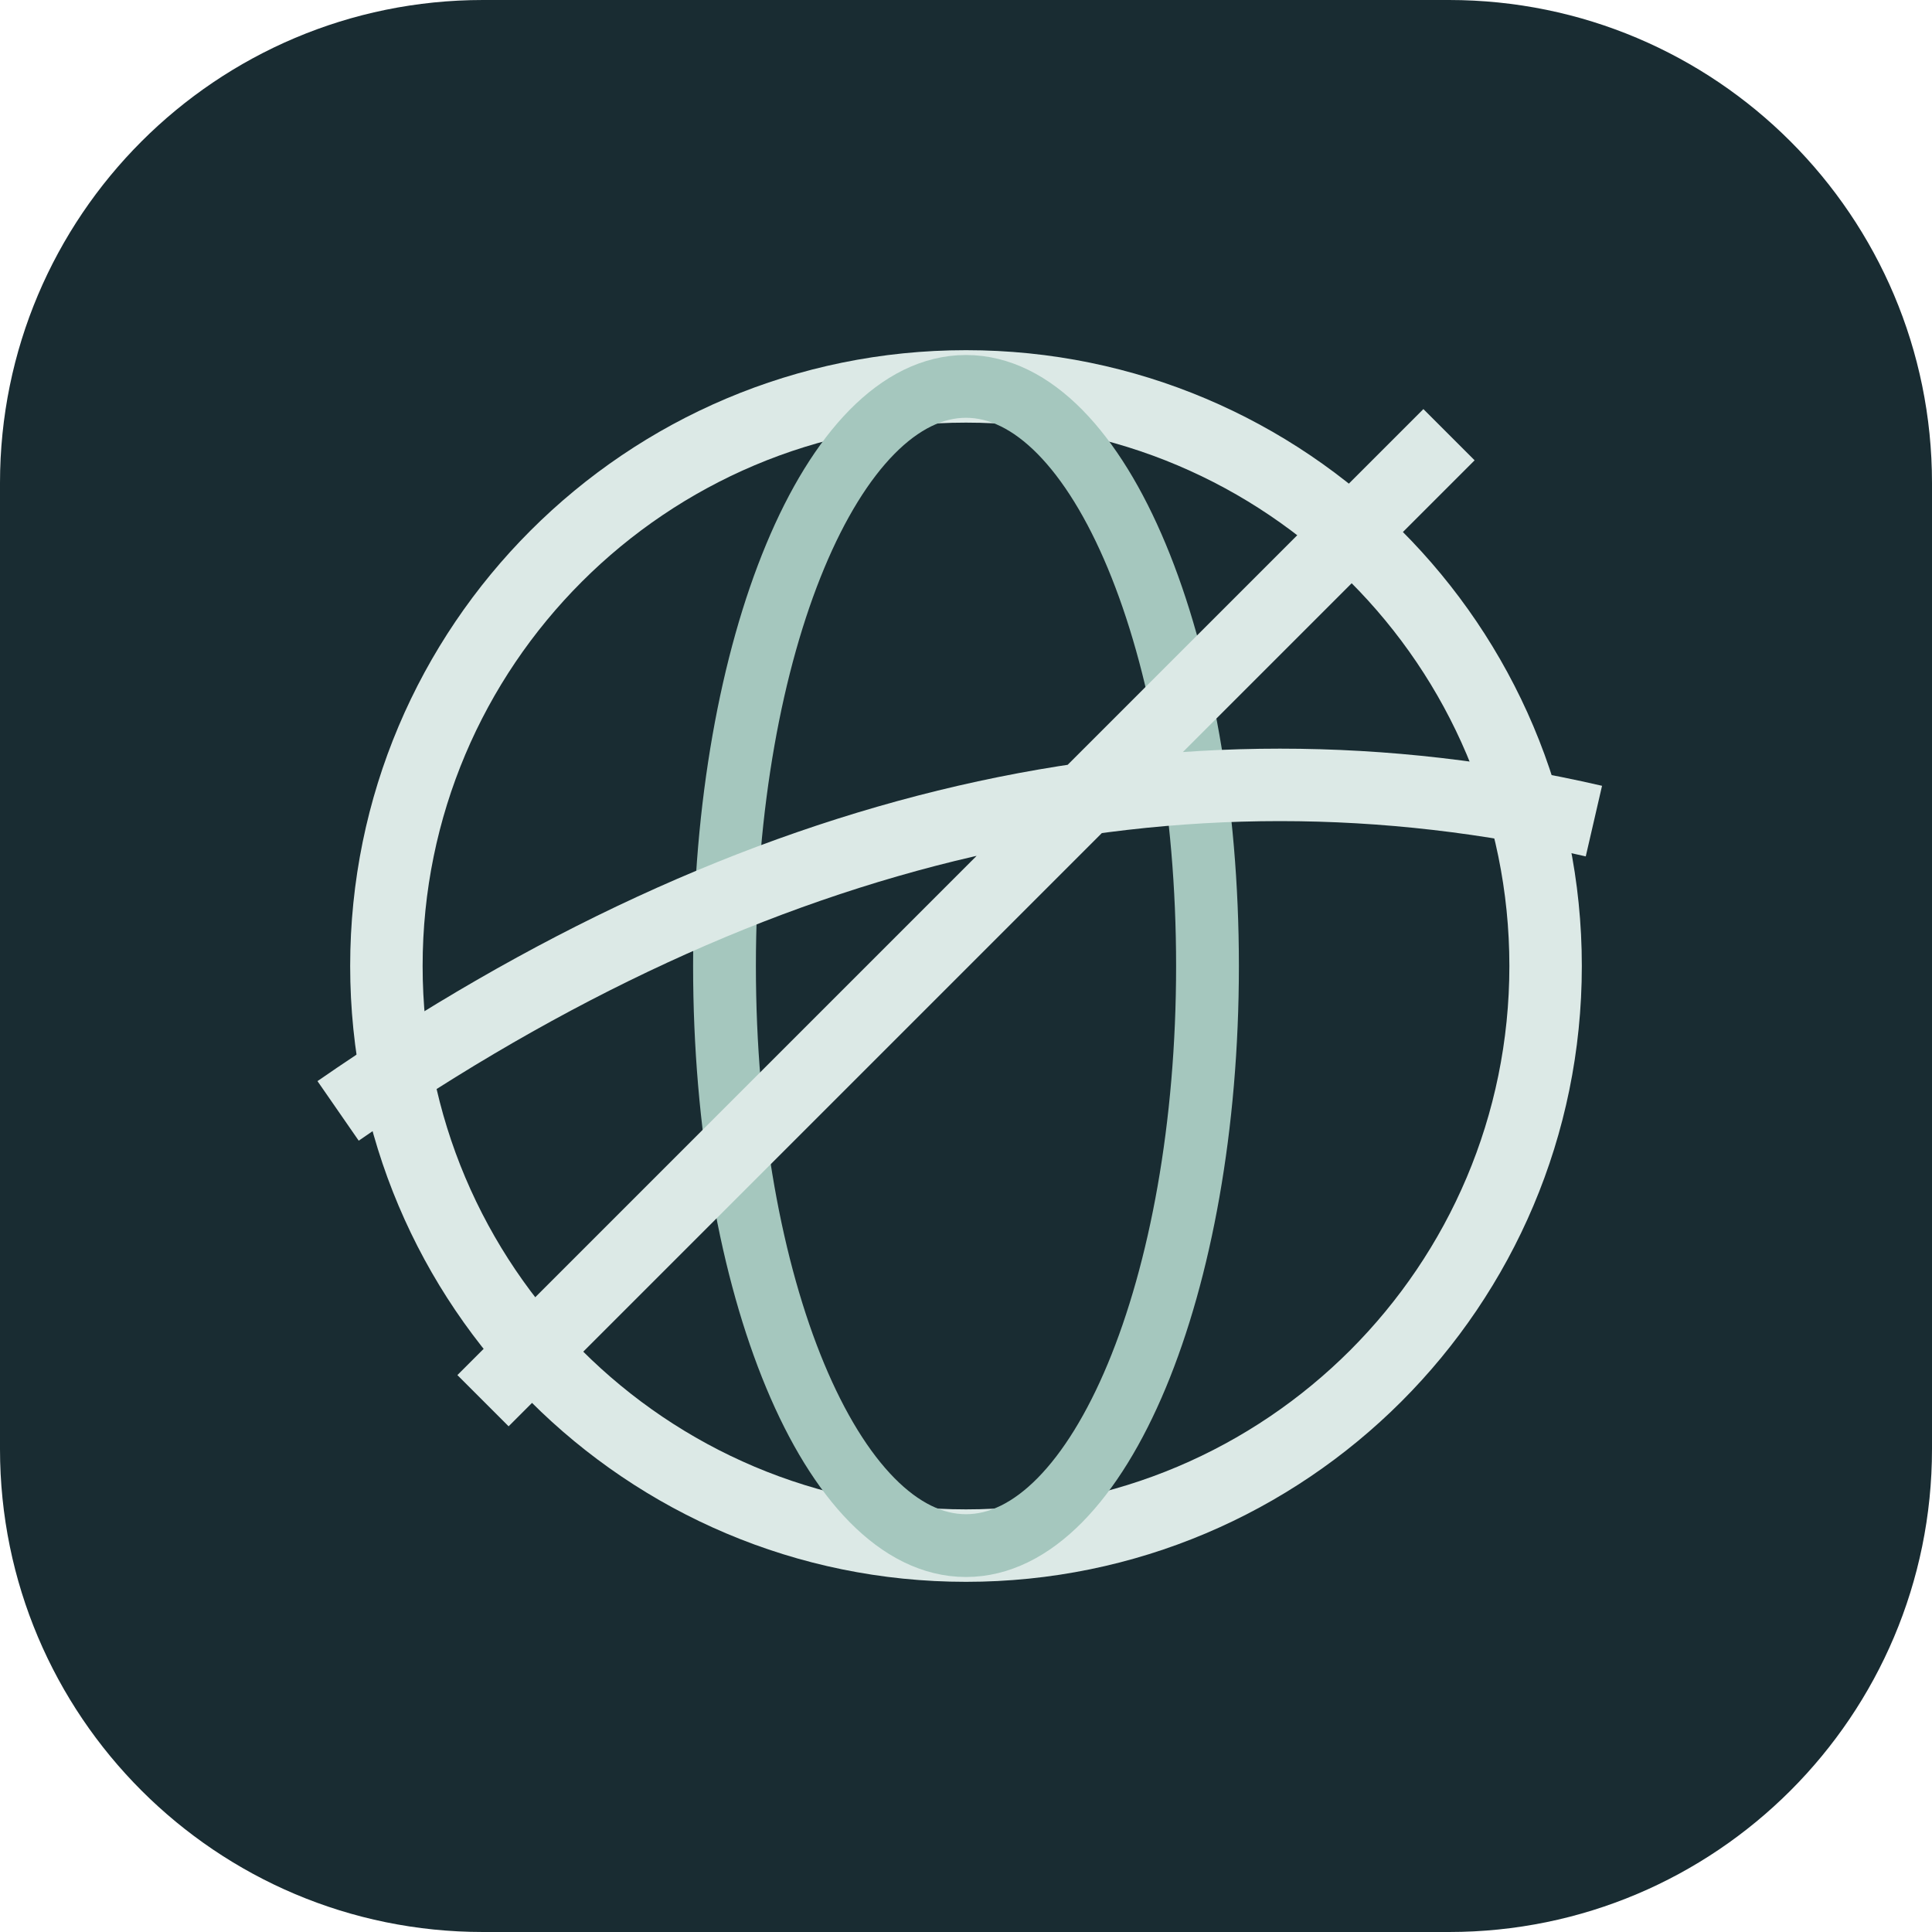
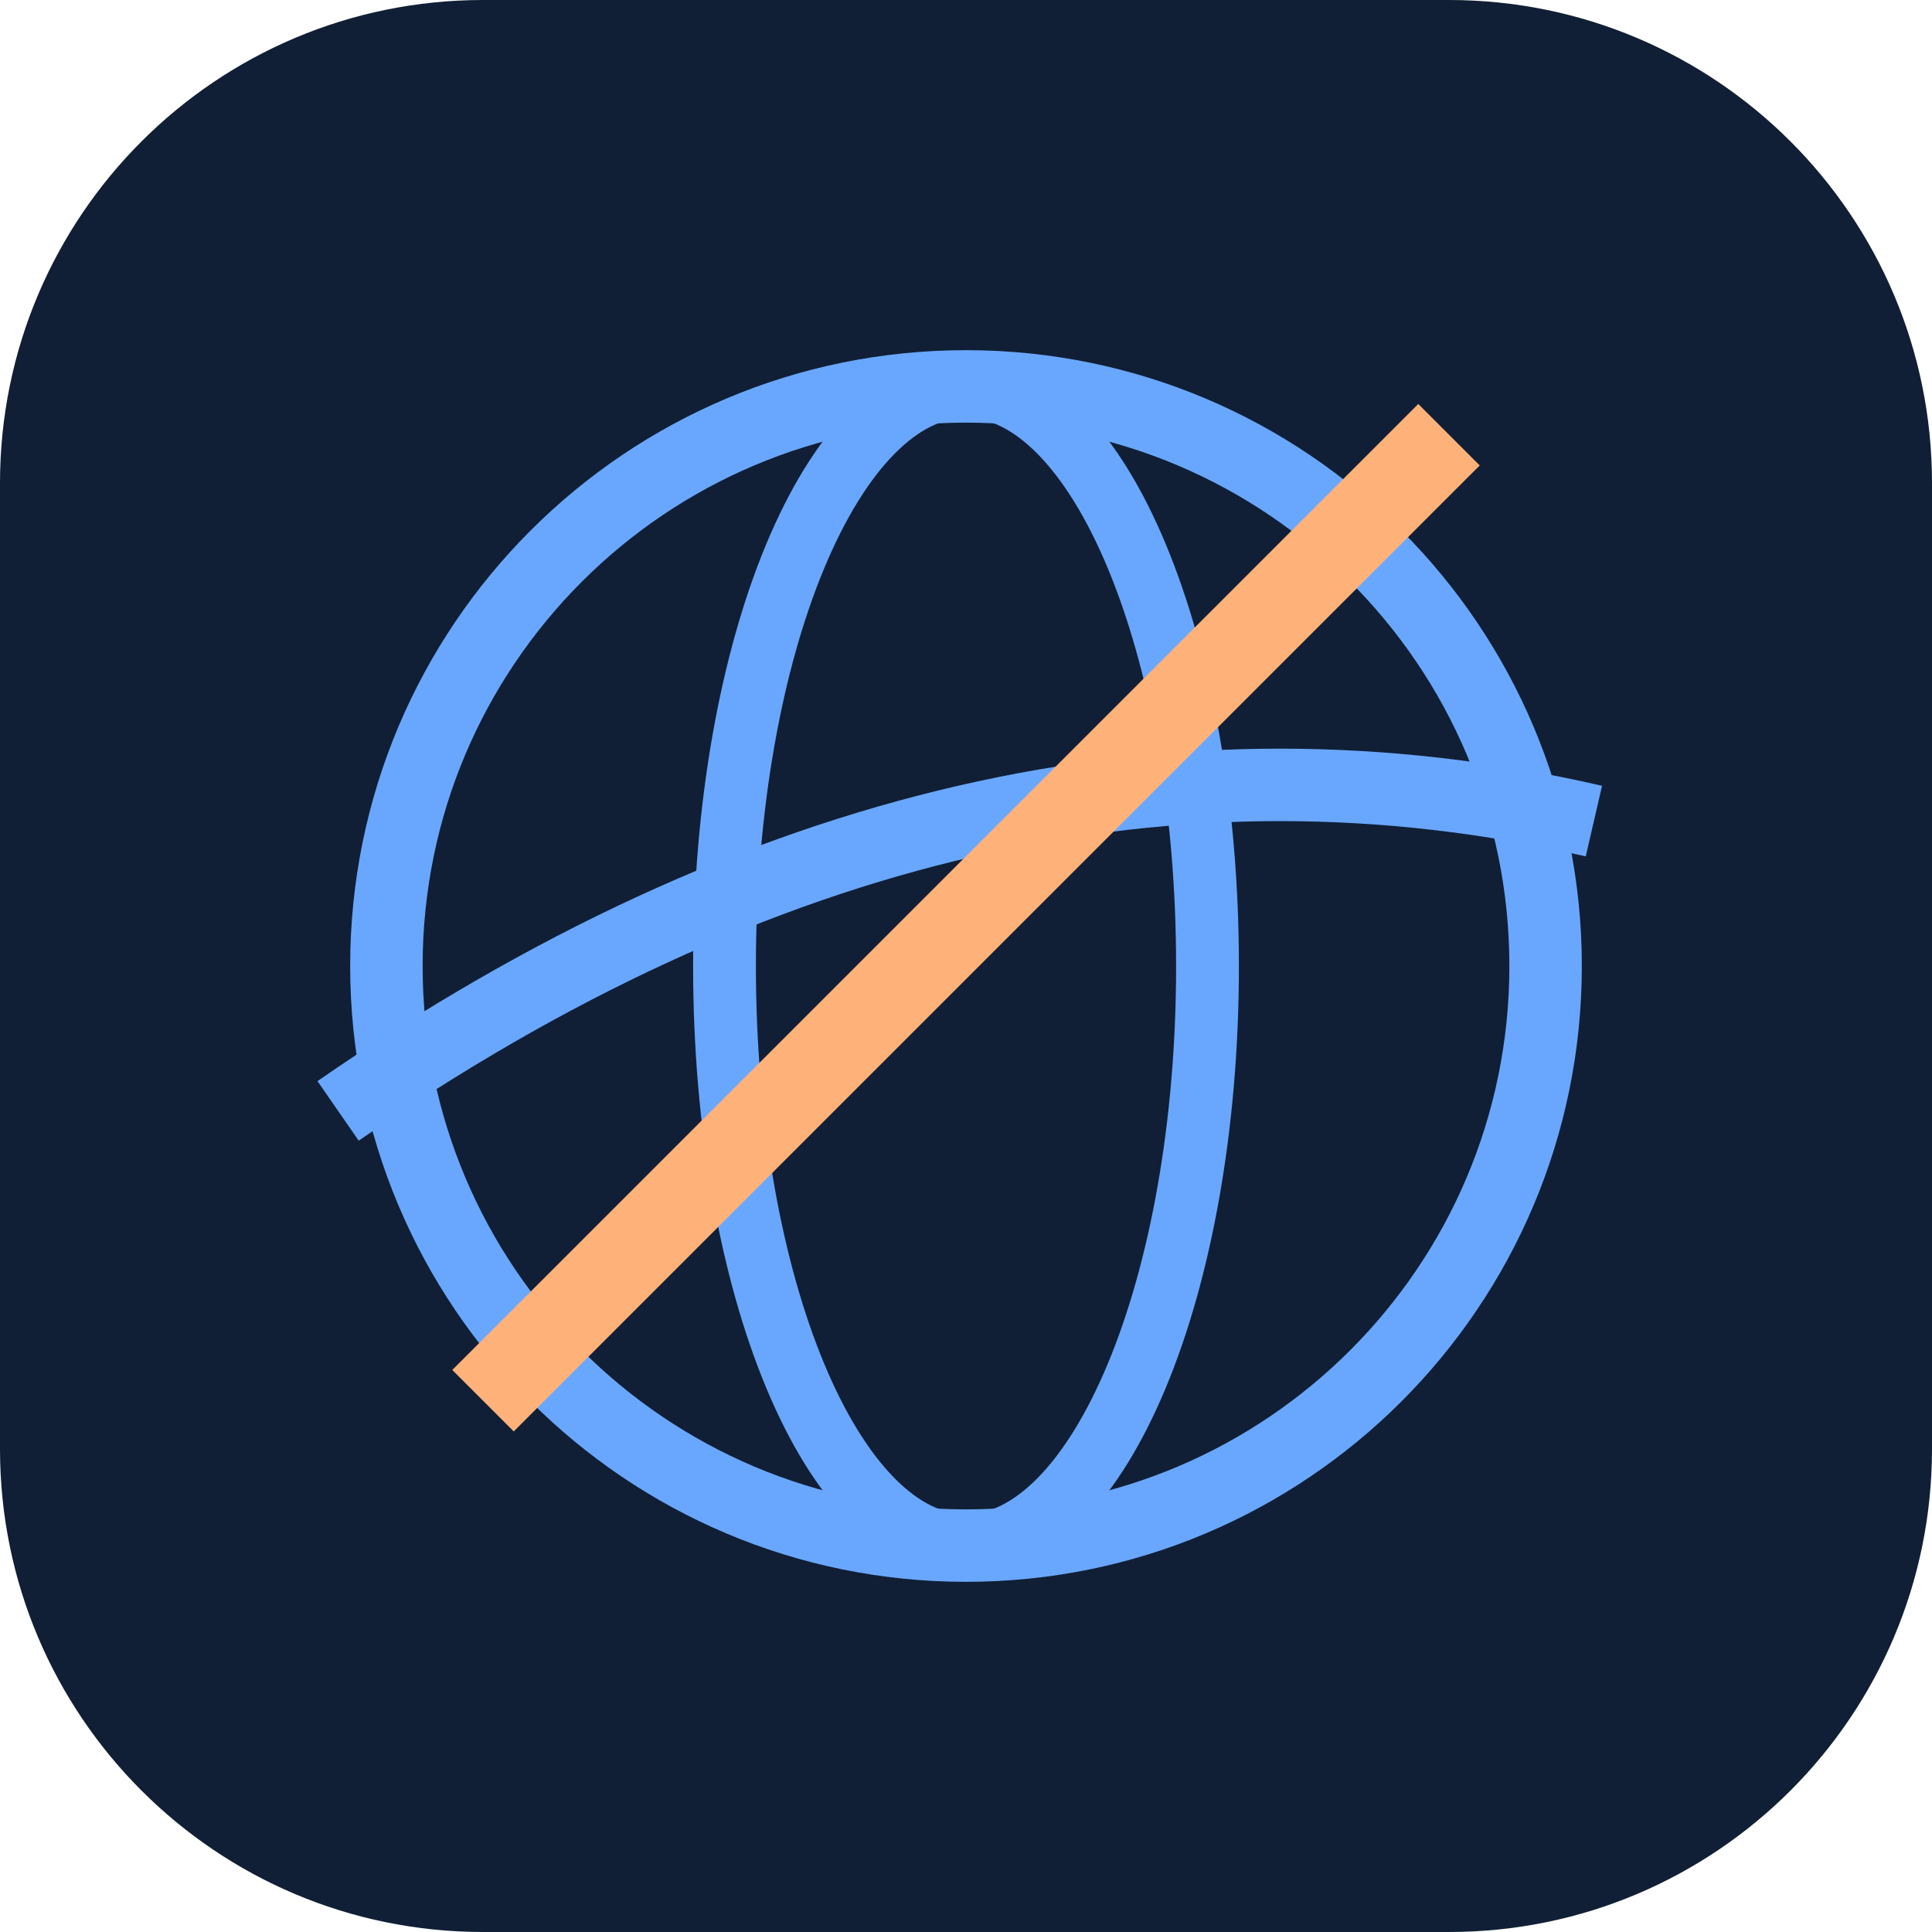
<svg xmlns="http://www.w3.org/2000/svg" viewBox="0 0 40 40">
-   <rect width="40" height="40" rx="10" fill="#192c32" />
-   <circle cx="20" cy="20" r="12" fill="none" stroke="#dce9e6" stroke-width="1.5" />
-   <ellipse cx="20" cy="20" rx="5" ry="12" fill="none" stroke="#a5c7be" stroke-width="1.3" />
-   <path d="M7 23 Q20 14 33 17M10 29L30 9" fill="none" stroke="#dce9e6" stroke-width="1.5" />
+   <rect width="40" height="40" rx="10" fill="#101f35" />
+   <circle cx="20" cy="20" r="12" fill="none" stroke="#69a7ff" stroke-width="1.5" />
+   <ellipse cx="20" cy="20" rx="5" ry="12" fill="none" stroke="#69a7ff" stroke-width="1.3" />
+   <path d="M7 23 Q20 14 33 17" fill="none" stroke="#69a7ff" stroke-width="1.5" />
+   <path d="M10 29L30 9" fill="none" stroke="#ffb17a" stroke-width="1.8" />
</svg>
